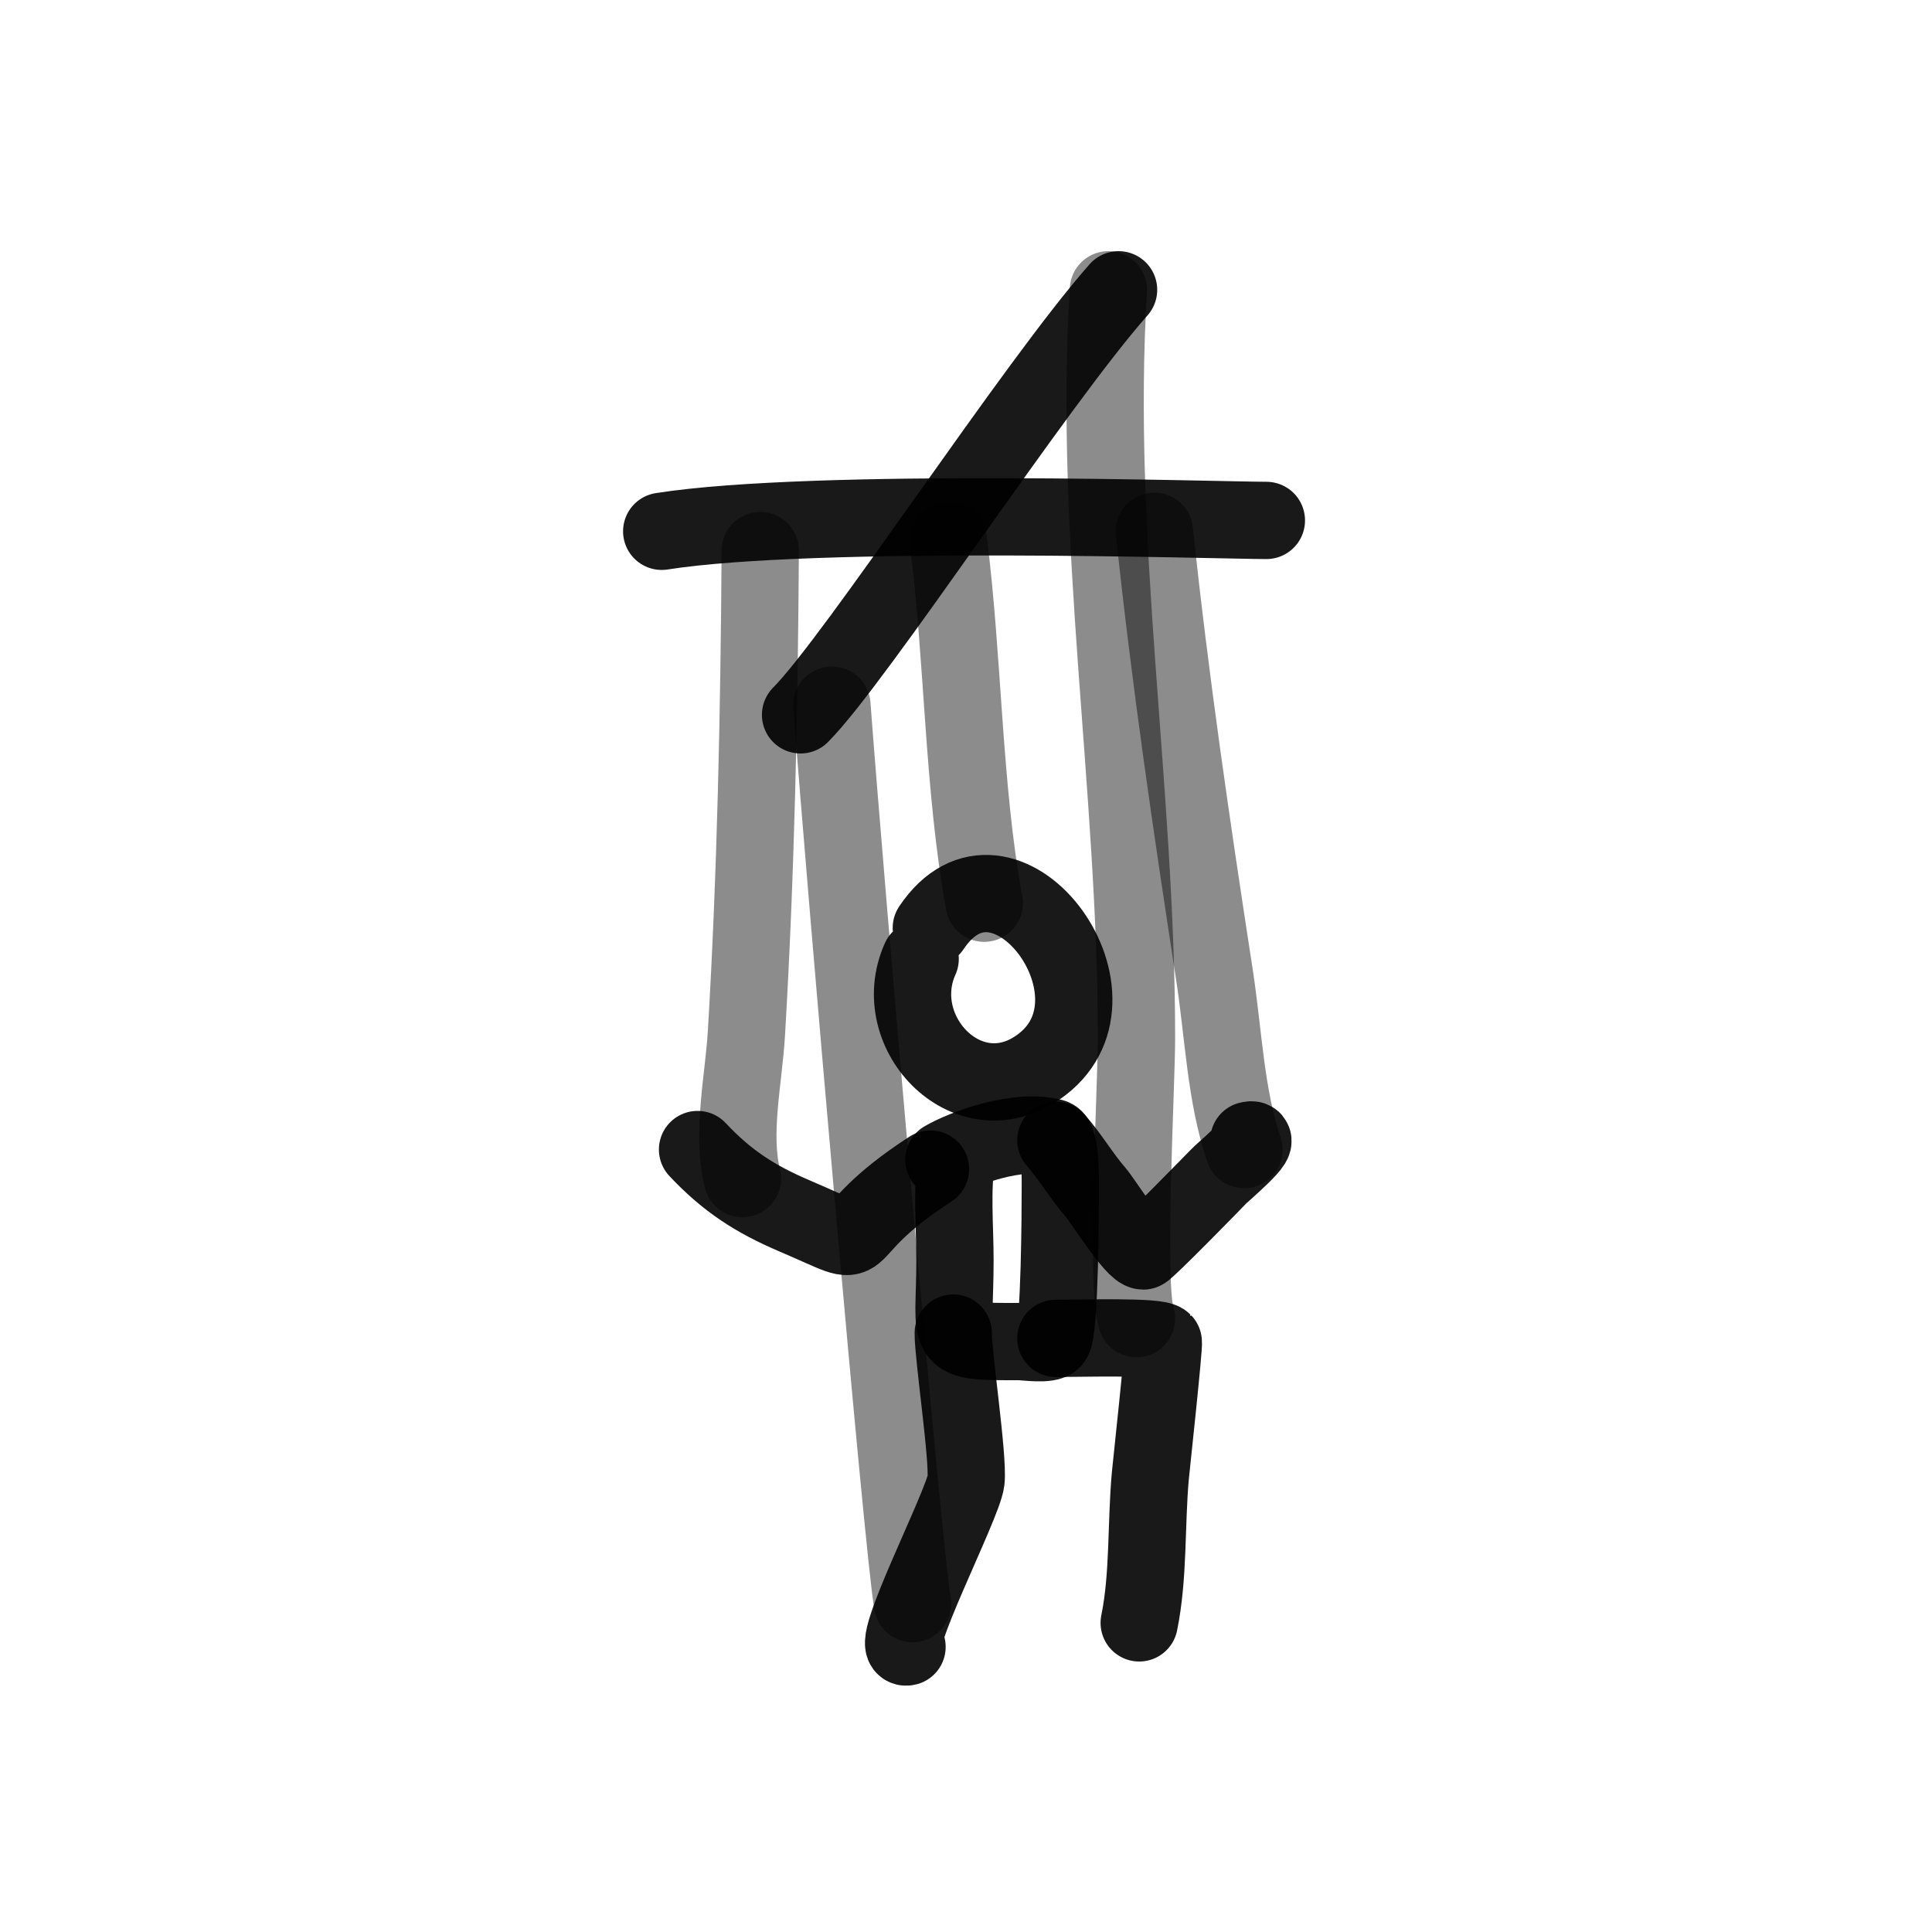
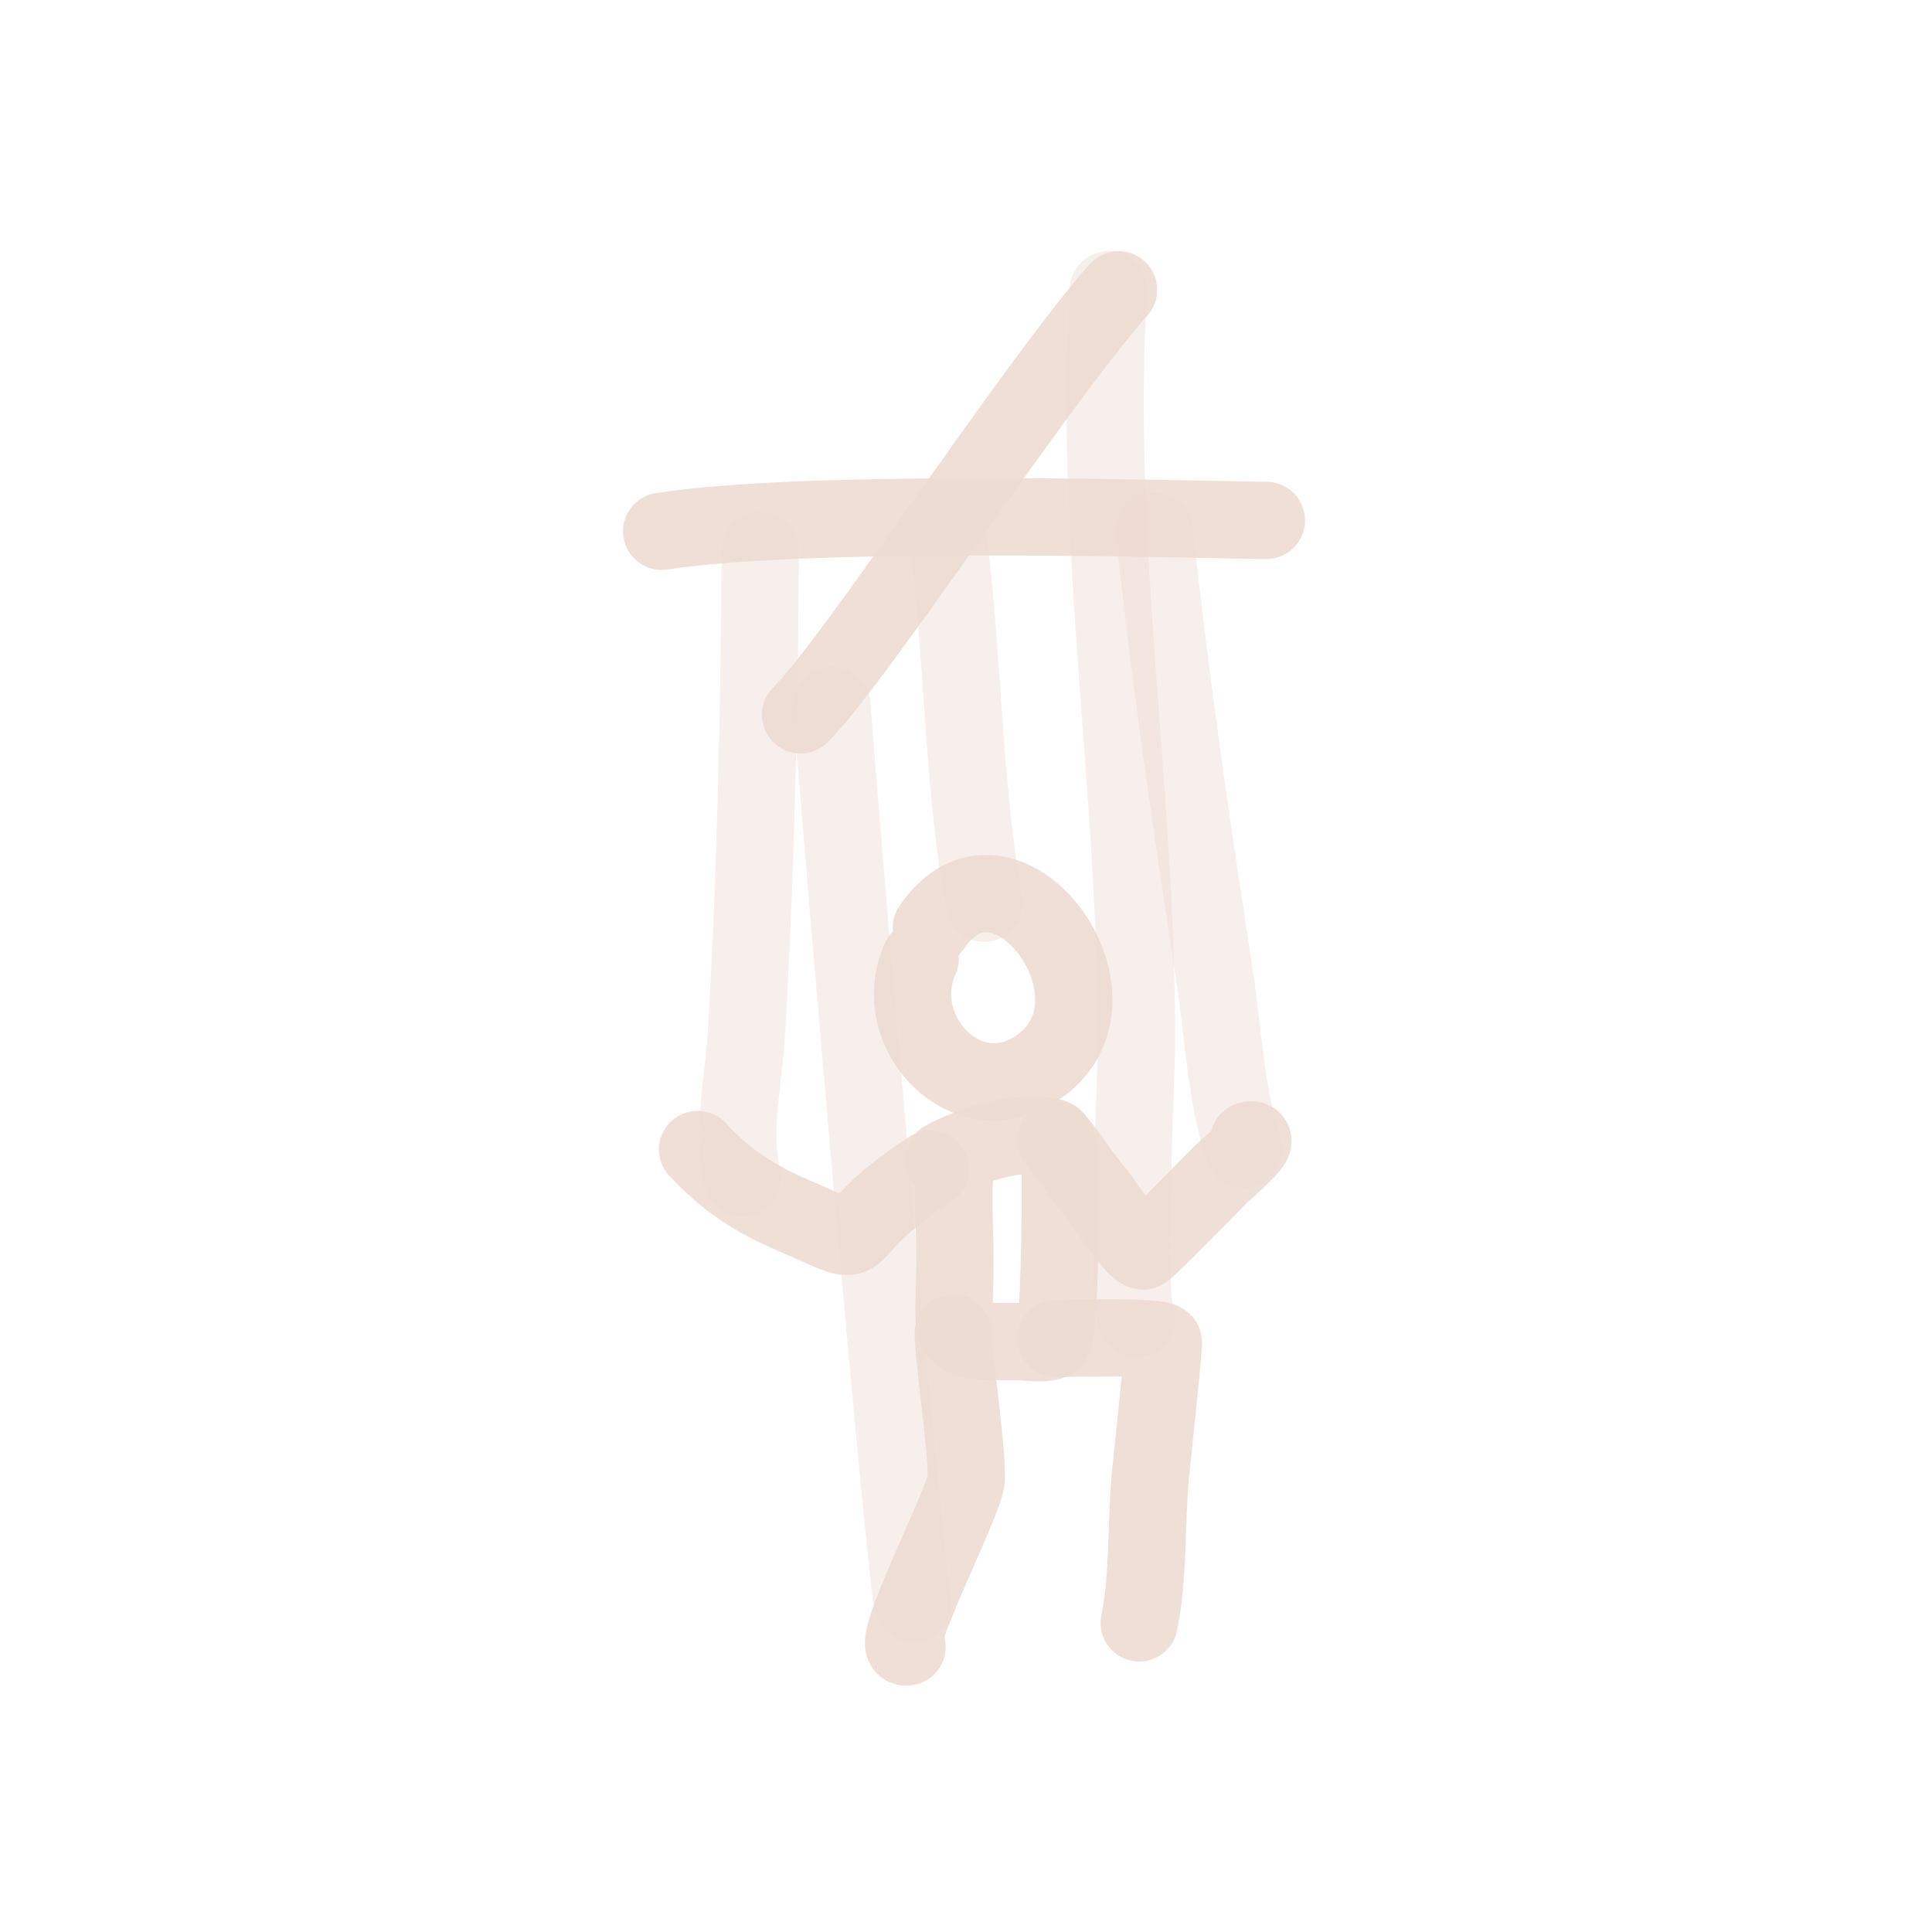
<svg xmlns="http://www.w3.org/2000/svg" width="800px" height="800px" viewBox="0 0 400 400" fill="none">
-   <path d="M192.821 192.108C207.696 169.838 234.826 205.696 215.761 220.374C200.947 231.78 183.555 214.001 190.51 198.532" stroke="#000000" stroke-opacity="0.9" stroke-width="16" stroke-linecap="round" stroke-linejoin="round" />
-   <path d="M195.422 240.117C199.63 237.662 210.702 233.56 217.992 235.509C219.763 235.983 219.521 245.489 219.521 247.073C219.521 249.804 219.452 275.271 217.992 277.353C217.18 278.51 212.137 277.762 211.106 277.762C194.817 277.762 197.717 277.962 197.717 260.986C197.717 253.711 196.979 246.493 198.099 239.299" stroke="#000000" stroke-opacity="0.9" stroke-width="16" stroke-linecap="round" stroke-linejoin="round" />
-   <path d="M218.605 277.095C224.227 277.095 239.579 276.607 240.844 277.845C241.111 278.105 238.251 304.596 238.16 305.609C237.264 315.552 237.852 326.252 235.86 336" stroke="#000000" stroke-opacity="0.9" stroke-width="16" stroke-linecap="round" stroke-linejoin="round" />
-   <path d="M197.361 276C197.316 280.614 200.521 301.875 200.002 306.547C199.461 311.418 183.564 342.112 187.79 340.969" stroke="#000000" stroke-opacity="0.9" stroke-width="16" stroke-linecap="round" stroke-linejoin="round" />
-   <path d="M218.605 236.084C221.63 239.528 223.895 243.49 226.898 246.939C228.296 248.545 234.809 259 236.698 259C237.256 259 251.783 244.14 252.153 243.722C252.906 242.872 262.216 235.11 258.561 236.084" stroke="#000000" stroke-opacity="0.9" stroke-width="16" stroke-linecap="round" stroke-linejoin="round" />
-   <path d="M192.64 242.047C169.971 256.742 182.865 259.568 164.542 251.758C156.386 248.281 150.558 244.542 144.419 238" stroke="#000000" stroke-opacity="0.9" stroke-width="16" stroke-linecap="round" stroke-linejoin="round" />
-   <path d="M137 110C168.808 105.013 252.995 107.749 262.19 107.749" stroke="#000000" stroke-opacity="0.9" stroke-width="16" stroke-linecap="round" stroke-linejoin="round" />
-   <path d="M231.588 60C214.283 79.556 177.259 136.417 165.747 148" stroke="#000000" stroke-opacity="0.9" stroke-width="16" stroke-linecap="round" stroke-linejoin="round" />
-   <path opacity="0.503" d="M239.007 110C242.256 140.835 246.758 171.437 251.468 202.026C253.288 213.846 253.764 227.06 257.553 238" stroke="#000000" stroke-opacity="0.9" stroke-width="16" stroke-linecap="round" stroke-linejoin="round" />
-   <path opacity="0.503" d="M229.483 60C226.316 111.869 235.298 163.227 235.298 214.909C235.298 225.005 232.973 266.362 235.298 273" stroke="#000000" stroke-opacity="0.9" stroke-width="16" stroke-linecap="round" stroke-linejoin="round" />
-   <path opacity="0.503" d="M196.35 112C199.498 136.811 199.35 162.72 203.768 187" stroke="#000000" stroke-opacity="0.9" stroke-width="16" stroke-linecap="round" stroke-linejoin="round" />
-   <path opacity="0.503" d="M172.238 146C175.077 184.059 186.964 320.944 188.93 332" stroke="#000000" stroke-opacity="0.9" stroke-width="16" stroke-linecap="round" stroke-linejoin="round" />
-   <path opacity="0.503" d="M157.401 114C157.185 147.315 156.511 180.628 154.539 213.938C153.972 223.507 151.394 234.755 153.721 244" stroke="#000000" stroke-opacity="0.9" stroke-width="16" stroke-linecap="round" stroke-linejoin="round" />
+   <path d="M192.821 192.108C207.696 169.838 234.826 205.696 215.761 220.374C200.947 231.78 183.555 214.001 190.51 198.532" stroke="#EDDCD2" stroke-opacity="0.9" stroke-width="16" stroke-linecap="round" stroke-linejoin="round" />
+   <path d="M195.422 240.117C199.63 237.662 210.702 233.56 217.992 235.509C219.763 235.983 219.521 245.489 219.521 247.073C219.521 249.804 219.452 275.271 217.992 277.353C217.18 278.51 212.137 277.762 211.106 277.762C194.817 277.762 197.717 277.962 197.717 260.986C197.717 253.711 196.979 246.493 198.099 239.299" stroke="#EDDCD2" stroke-opacity="0.9" stroke-width="16" stroke-linecap="round" stroke-linejoin="round" />
+   <path d="M218.605 277.095C224.227 277.095 239.579 276.607 240.844 277.845C241.111 278.105 238.251 304.596 238.16 305.609C237.264 315.552 237.852 326.252 235.86 336" stroke="#EDDCD2" stroke-opacity="0.9" stroke-width="16" stroke-linecap="round" stroke-linejoin="round" />
+   <path d="M197.361 276C197.316 280.614 200.521 301.875 200.002 306.547C199.461 311.418 183.564 342.112 187.79 340.969" stroke="#EDDCD2" stroke-opacity="0.9" stroke-width="16" stroke-linecap="round" stroke-linejoin="round" />
+   <path d="M218.605 236.084C221.63 239.528 223.895 243.49 226.898 246.939C228.296 248.545 234.809 259 236.698 259C237.256 259 251.783 244.14 252.153 243.722C252.906 242.872 262.216 235.11 258.561 236.084" stroke="#EDDCD2" stroke-opacity="0.9" stroke-width="16" stroke-linecap="round" stroke-linejoin="round" />
+   <path d="M192.64 242.047C169.971 256.742 182.865 259.568 164.542 251.758C156.386 248.281 150.558 244.542 144.419 238" stroke="#EDDCD2" stroke-opacity="0.9" stroke-width="16" stroke-linecap="round" stroke-linejoin="round" />
+   <path d="M137 110C168.808 105.013 252.995 107.749 262.19 107.749" stroke="#EDDCD2" stroke-opacity="0.9" stroke-width="16" stroke-linecap="round" stroke-linejoin="round" />
+   <path d="M231.588 60C214.283 79.556 177.259 136.417 165.747 148" stroke="#EDDCD2" stroke-opacity="0.9" stroke-width="16" stroke-linecap="round" stroke-linejoin="round" />
+   <path opacity="0.503" d="M239.007 110C242.256 140.835 246.758 171.437 251.468 202.026C253.288 213.846 253.764 227.06 257.553 238" stroke="#EDDCD2" stroke-opacity="0.9" stroke-width="16" stroke-linecap="round" stroke-linejoin="round" />
+   <path opacity="0.503" d="M229.483 60C226.316 111.869 235.298 163.227 235.298 214.909C235.298 225.005 232.973 266.362 235.298 273" stroke="#EDDCD2" stroke-opacity="0.9" stroke-width="16" stroke-linecap="round" stroke-linejoin="round" />
+   <path opacity="0.503" d="M196.35 112C199.498 136.811 199.35 162.72 203.768 187" stroke="#EDDCD2" stroke-opacity="0.9" stroke-width="16" stroke-linecap="round" stroke-linejoin="round" />
+   <path opacity="0.503" d="M172.238 146C175.077 184.059 186.964 320.944 188.93 332" stroke="#EDDCD2" stroke-opacity="0.9" stroke-width="16" stroke-linecap="round" stroke-linejoin="round" />
+   <path opacity="0.503" d="M157.401 114C157.185 147.315 156.511 180.628 154.539 213.938C153.972 223.507 151.394 234.755 153.721 244" stroke="#EDDCD2" stroke-opacity="0.9" stroke-width="16" stroke-linecap="round" stroke-linejoin="round" />
</svg>
